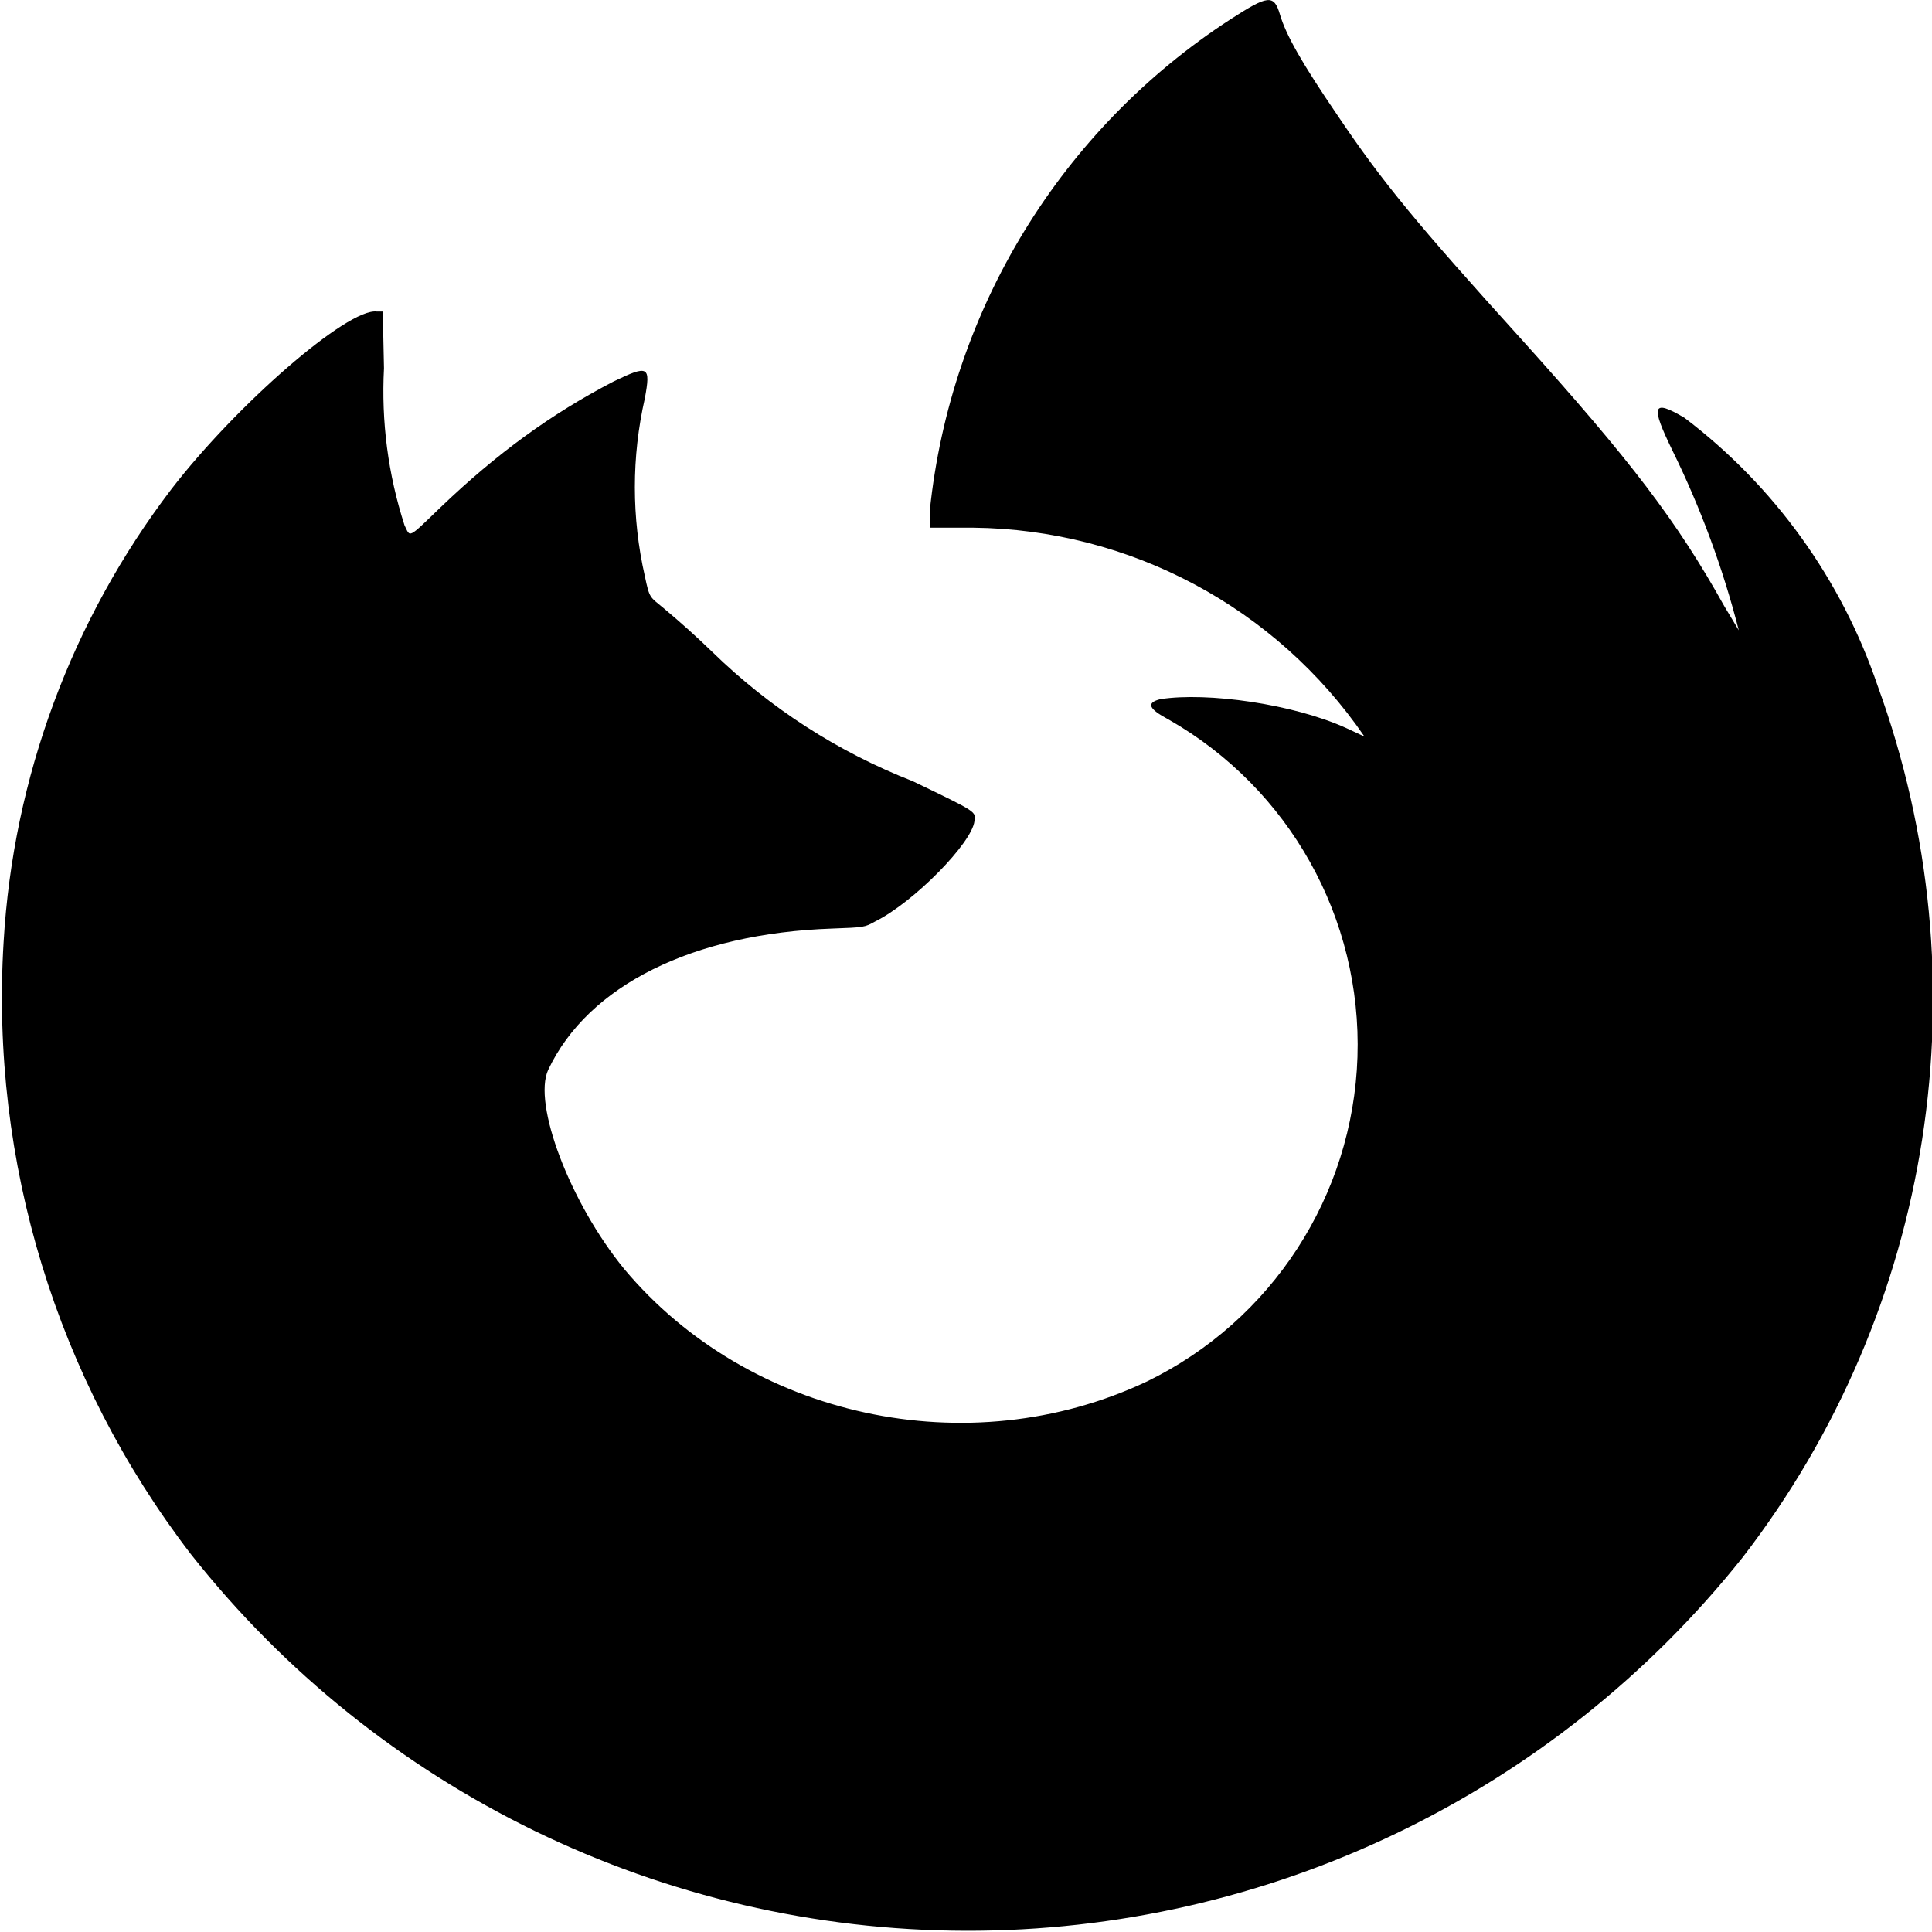
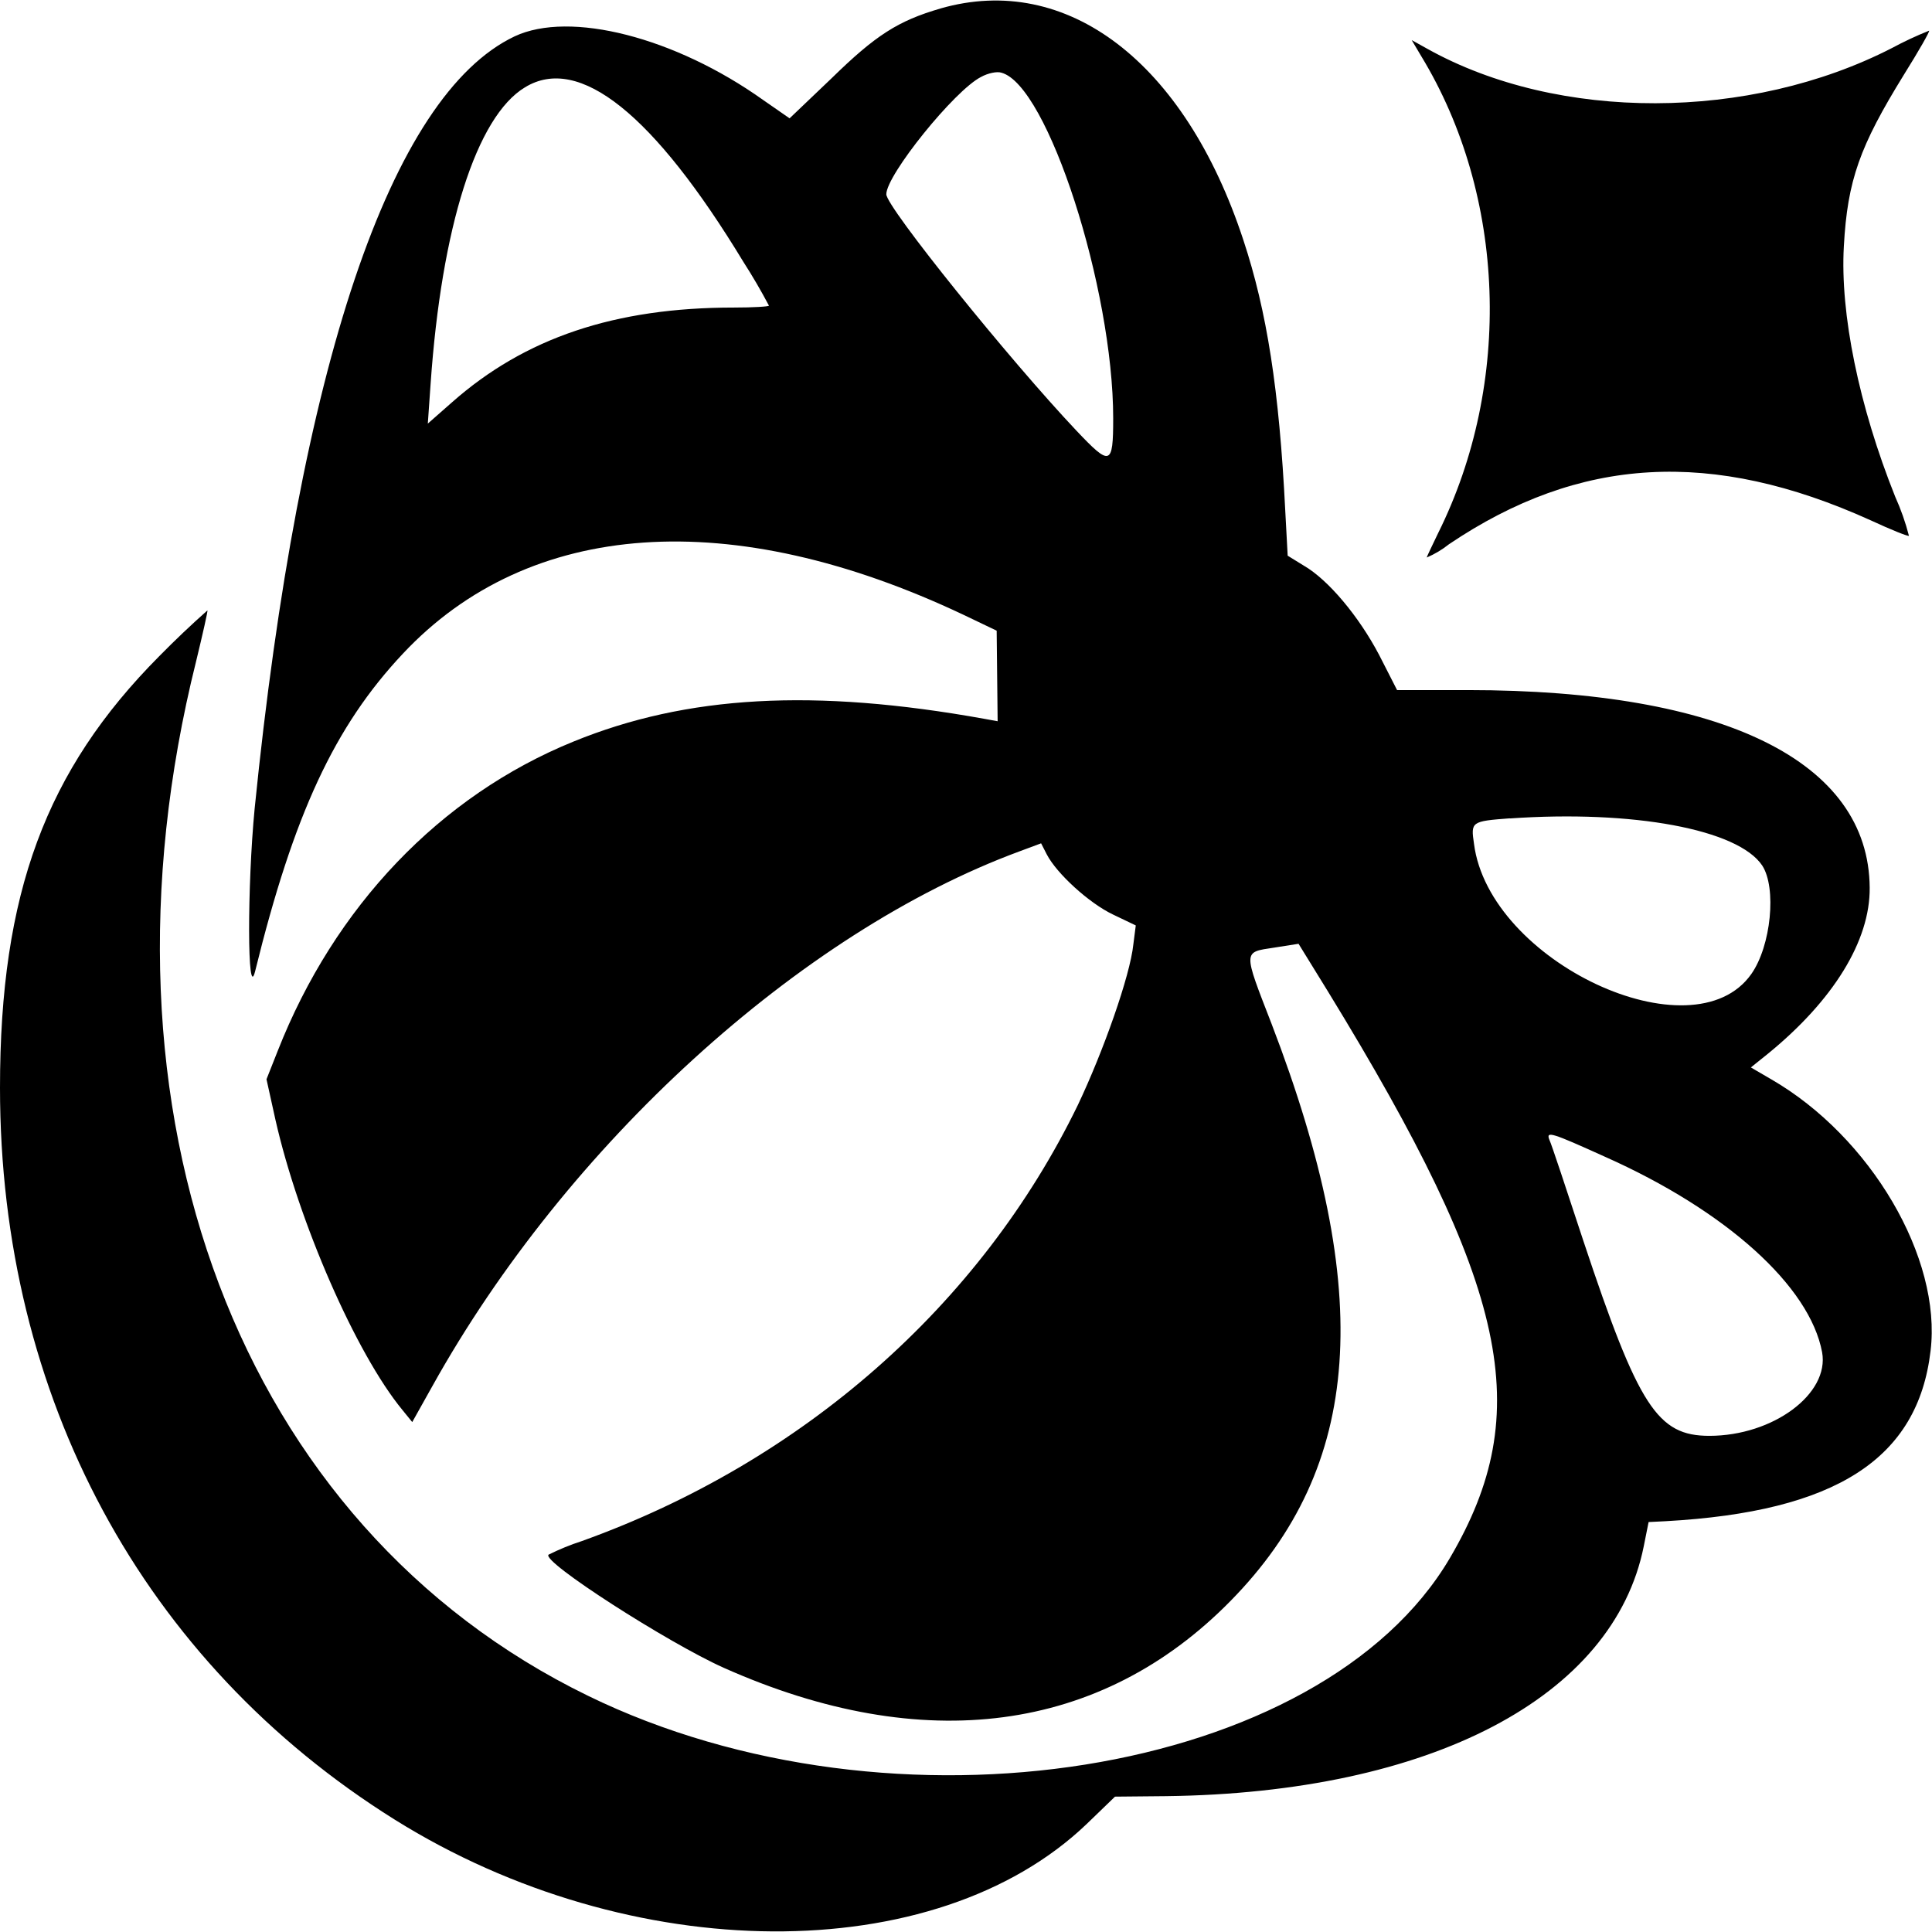
<svg xmlns="http://www.w3.org/2000/svg" id="icon_ff" viewBox="0 0 16 16">
-   <path d="M10.19.16A5.53 5.53 0 0 0 7.7 4.23v.14h.36A3.98 3.98 0 0 1 11.3 6.1l-.15-.07c-.44-.2-1.15-.3-1.54-.24-.12.03-.1.08.07.17a3.1 3.1 0 0 1-.18 5.48c-1.48.7-3.3.3-4.33-.93-.45-.55-.76-1.37-.63-1.65.33-.7 1.2-1.13 2.35-1.17.27-.01.27-.01.36-.06.32-.16.8-.65.82-.83.01-.08.03-.07-.51-.33A4.97 4.97 0 0 1 5.9 5.4a7.42 7.42 0 0 0-.4-.36c-.12-.1-.12-.08-.16-.27a3.32 3.32 0 0 1 0-1.47c.05-.27.03-.28-.26-.14-.52.27-.97.6-1.43 1.04-.28.27-.25.25-.3.15a3.6 3.6 0 0 1-.17-1.3l-.01-.47h-.05c-.24-.03-1.16.77-1.7 1.47A6.84 6.84 0 0 0 .03 7.8a7.57 7.57 0 0 0 1.55 5.07 8.2 8.2 0 0 0 12.85.03 7.57 7.57 0 0 0 1.12-7.22 4.67 4.67 0 0 0-1.6-2.22c-.27-.16-.28-.1-.1.27a7.68 7.68 0 0 1 .55 1.49l-.12-.2c-.39-.7-.77-1.2-1.68-2.21-.86-.95-1.15-1.3-1.52-1.85-.3-.44-.43-.67-.48-.84-.05-.17-.1-.16-.41.04z" />
+   <path style="fill-rule:evenodd" d="M7.79.07c-.353.102-.54.223-.903.578L6.539.98 6.32.828C5.59.308 4.72.086 4.262.301 3.234.789 2.477 3.039 2.109 6.695c-.062.64-.062 1.614.004 1.348.32-1.3.657-2.027 1.223-2.629 1.047-1.117 2.723-1.23 4.64-.324l.278.133.008.75-.11-.02c-1.41-.254-2.464-.195-3.402.188-1.105.449-1.98 1.367-2.45 2.562l-.093.235.074.335c.192.848.668 1.938 1.051 2.403l.082.101.168-.3c1.11-1.993 3.04-3.754 4.86-4.426l.18-.067.046.09c.082.16.352.406.55.5l.188.09-.02.156c-.027.262-.25.89-.46 1.332-.805 1.657-2.278 2.953-4.106 3.61a2 2 0 0 0-.277.113c-.063.055.988.73 1.453.938 1.649.734 3.121.539 4.195-.555 1.094-1.113 1.196-2.547.34-4.778-.238-.613-.238-.593.02-.632l.203-.032.246.399c1.5 2.45 1.719 3.476 1.008 4.687-1.063 1.809-4.613 2.375-7.14 1.141C1.983 12.637.69 9.219 1.624 5.477c.055-.227.098-.418.094-.422a8 8 0 0 0-.399.379C.38 6.379 0 7.398 0 9.008c0 2.562 1.184 4.758 3.27 6.062 1.953 1.22 4.476 1.235 5.73.035l.234-.226.422-.004c2.192-.027 3.707-.82 3.957-2.07l.04-.2.14-.007c1.41-.078 2.09-.516 2.195-1.41.094-.77-.496-1.774-1.32-2.25L14.5 8.84l.137-.11c.547-.445.851-.94.847-1.378-.007-1.047-1.21-1.637-3.328-1.637h-.586l-.148-.29c-.168-.32-.422-.624-.625-.741l-.133-.082-.02-.372c-.05-1.003-.152-1.652-.347-2.242C9.812.512 8.836-.23 7.789.07m7.879.328c-1.18.606-2.762.61-3.844.008l-.133-.074.079.133c.703 1.156.757 2.71.14 3.95-.05.105-.094.194-.094.202a.8.8 0 0 0 .184-.11c1.082-.73 2.18-.792 3.492-.198.168.078.313.136.317.128a2 2 0 0 0-.114-.324c-.3-.75-.457-1.515-.425-2.074.03-.547.132-.828.496-1.418.125-.2.218-.363.21-.367a3 3 0 0 0-.308.144M8.125.637c-.219.11-.785.812-.785.972 0 .106 1.02 1.371 1.574 1.957.281.297.305.293.305-.101 0-1.078-.543-2.762-.926-2.863-.035-.012-.11.003-.168.035M4.348.723c-.403.242-.692 1.16-.782 2.457l-.023.328.2-.176c.605-.535 1.35-.785 2.335-.785.16 0 .29-.008.29-.016a5 5 0 0 0-.212-.363C5.414.945 4.796.449 4.348.723m8.156 6.054c-.32.024-.324.028-.297.211.125.977 1.813 1.766 2.297 1.078.164-.234.21-.714.09-.898-.2-.3-1.07-.461-2.09-.39m.328 2.663c.016.032.14.407.281.836.457 1.375.614 1.614 1.043 1.614.528 0 .996-.348.934-.692-.102-.547-.793-1.172-1.8-1.62-.442-.2-.49-.216-.458-.138" />
</svg>
